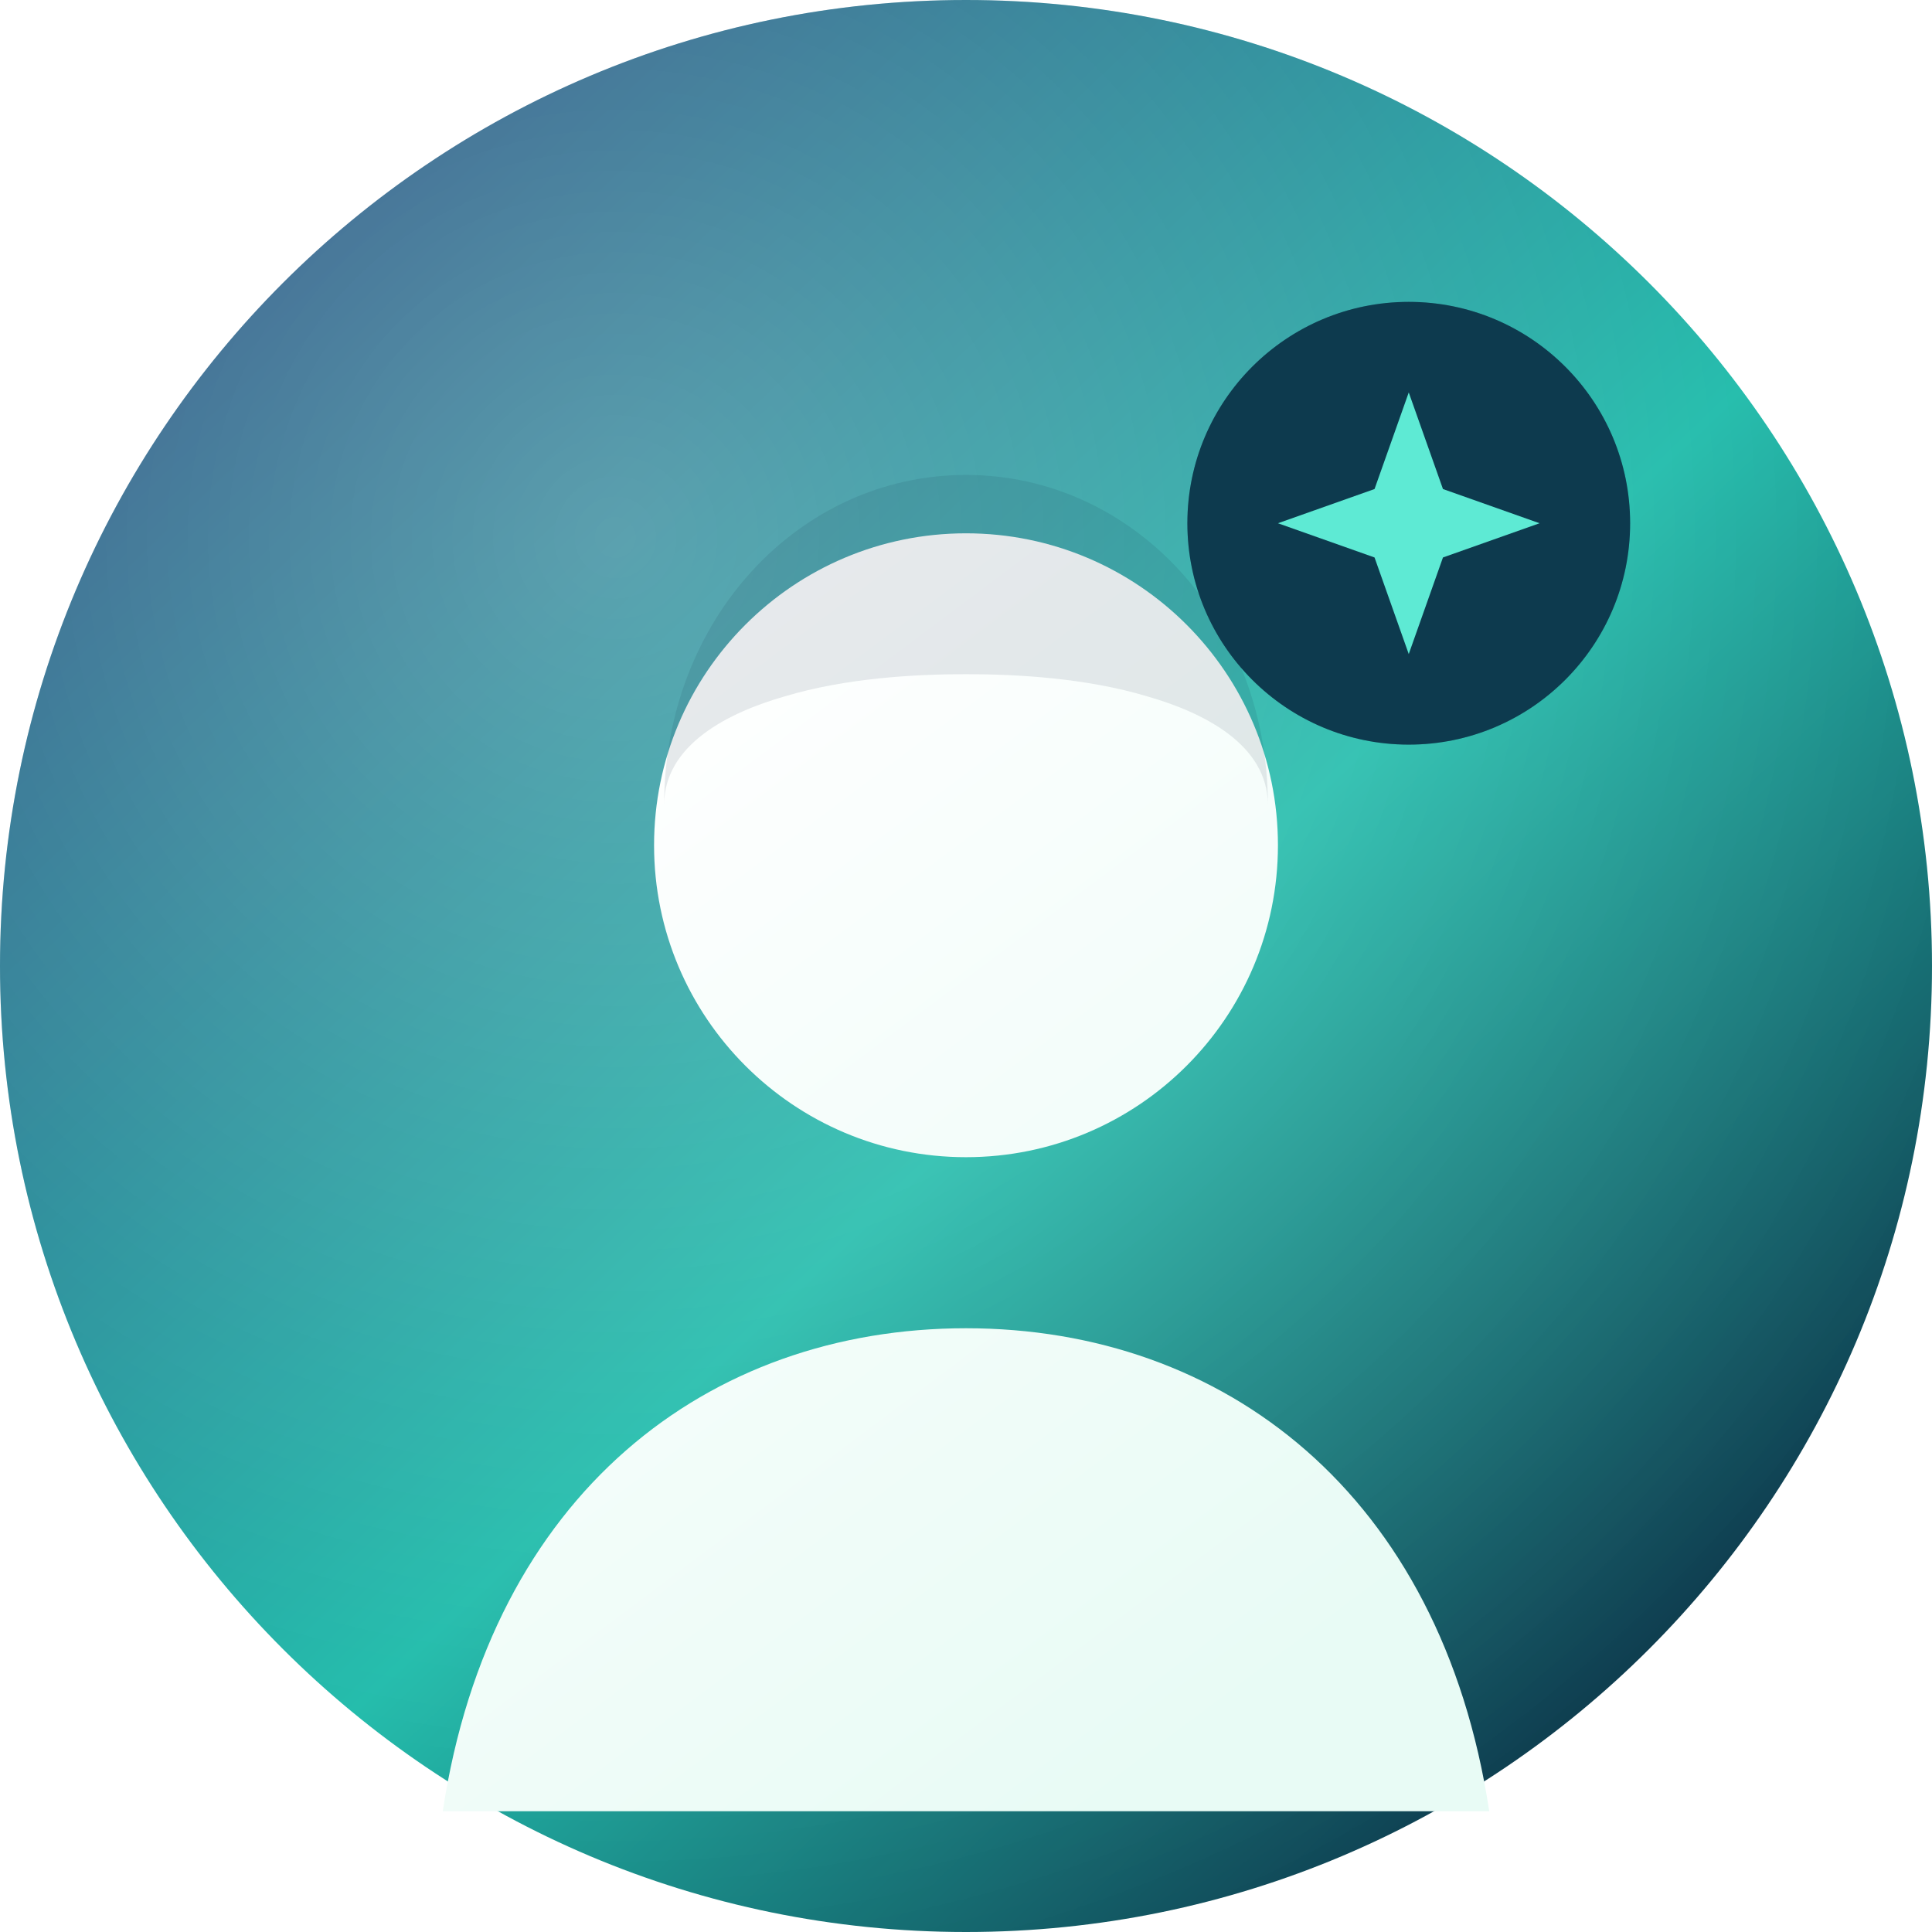
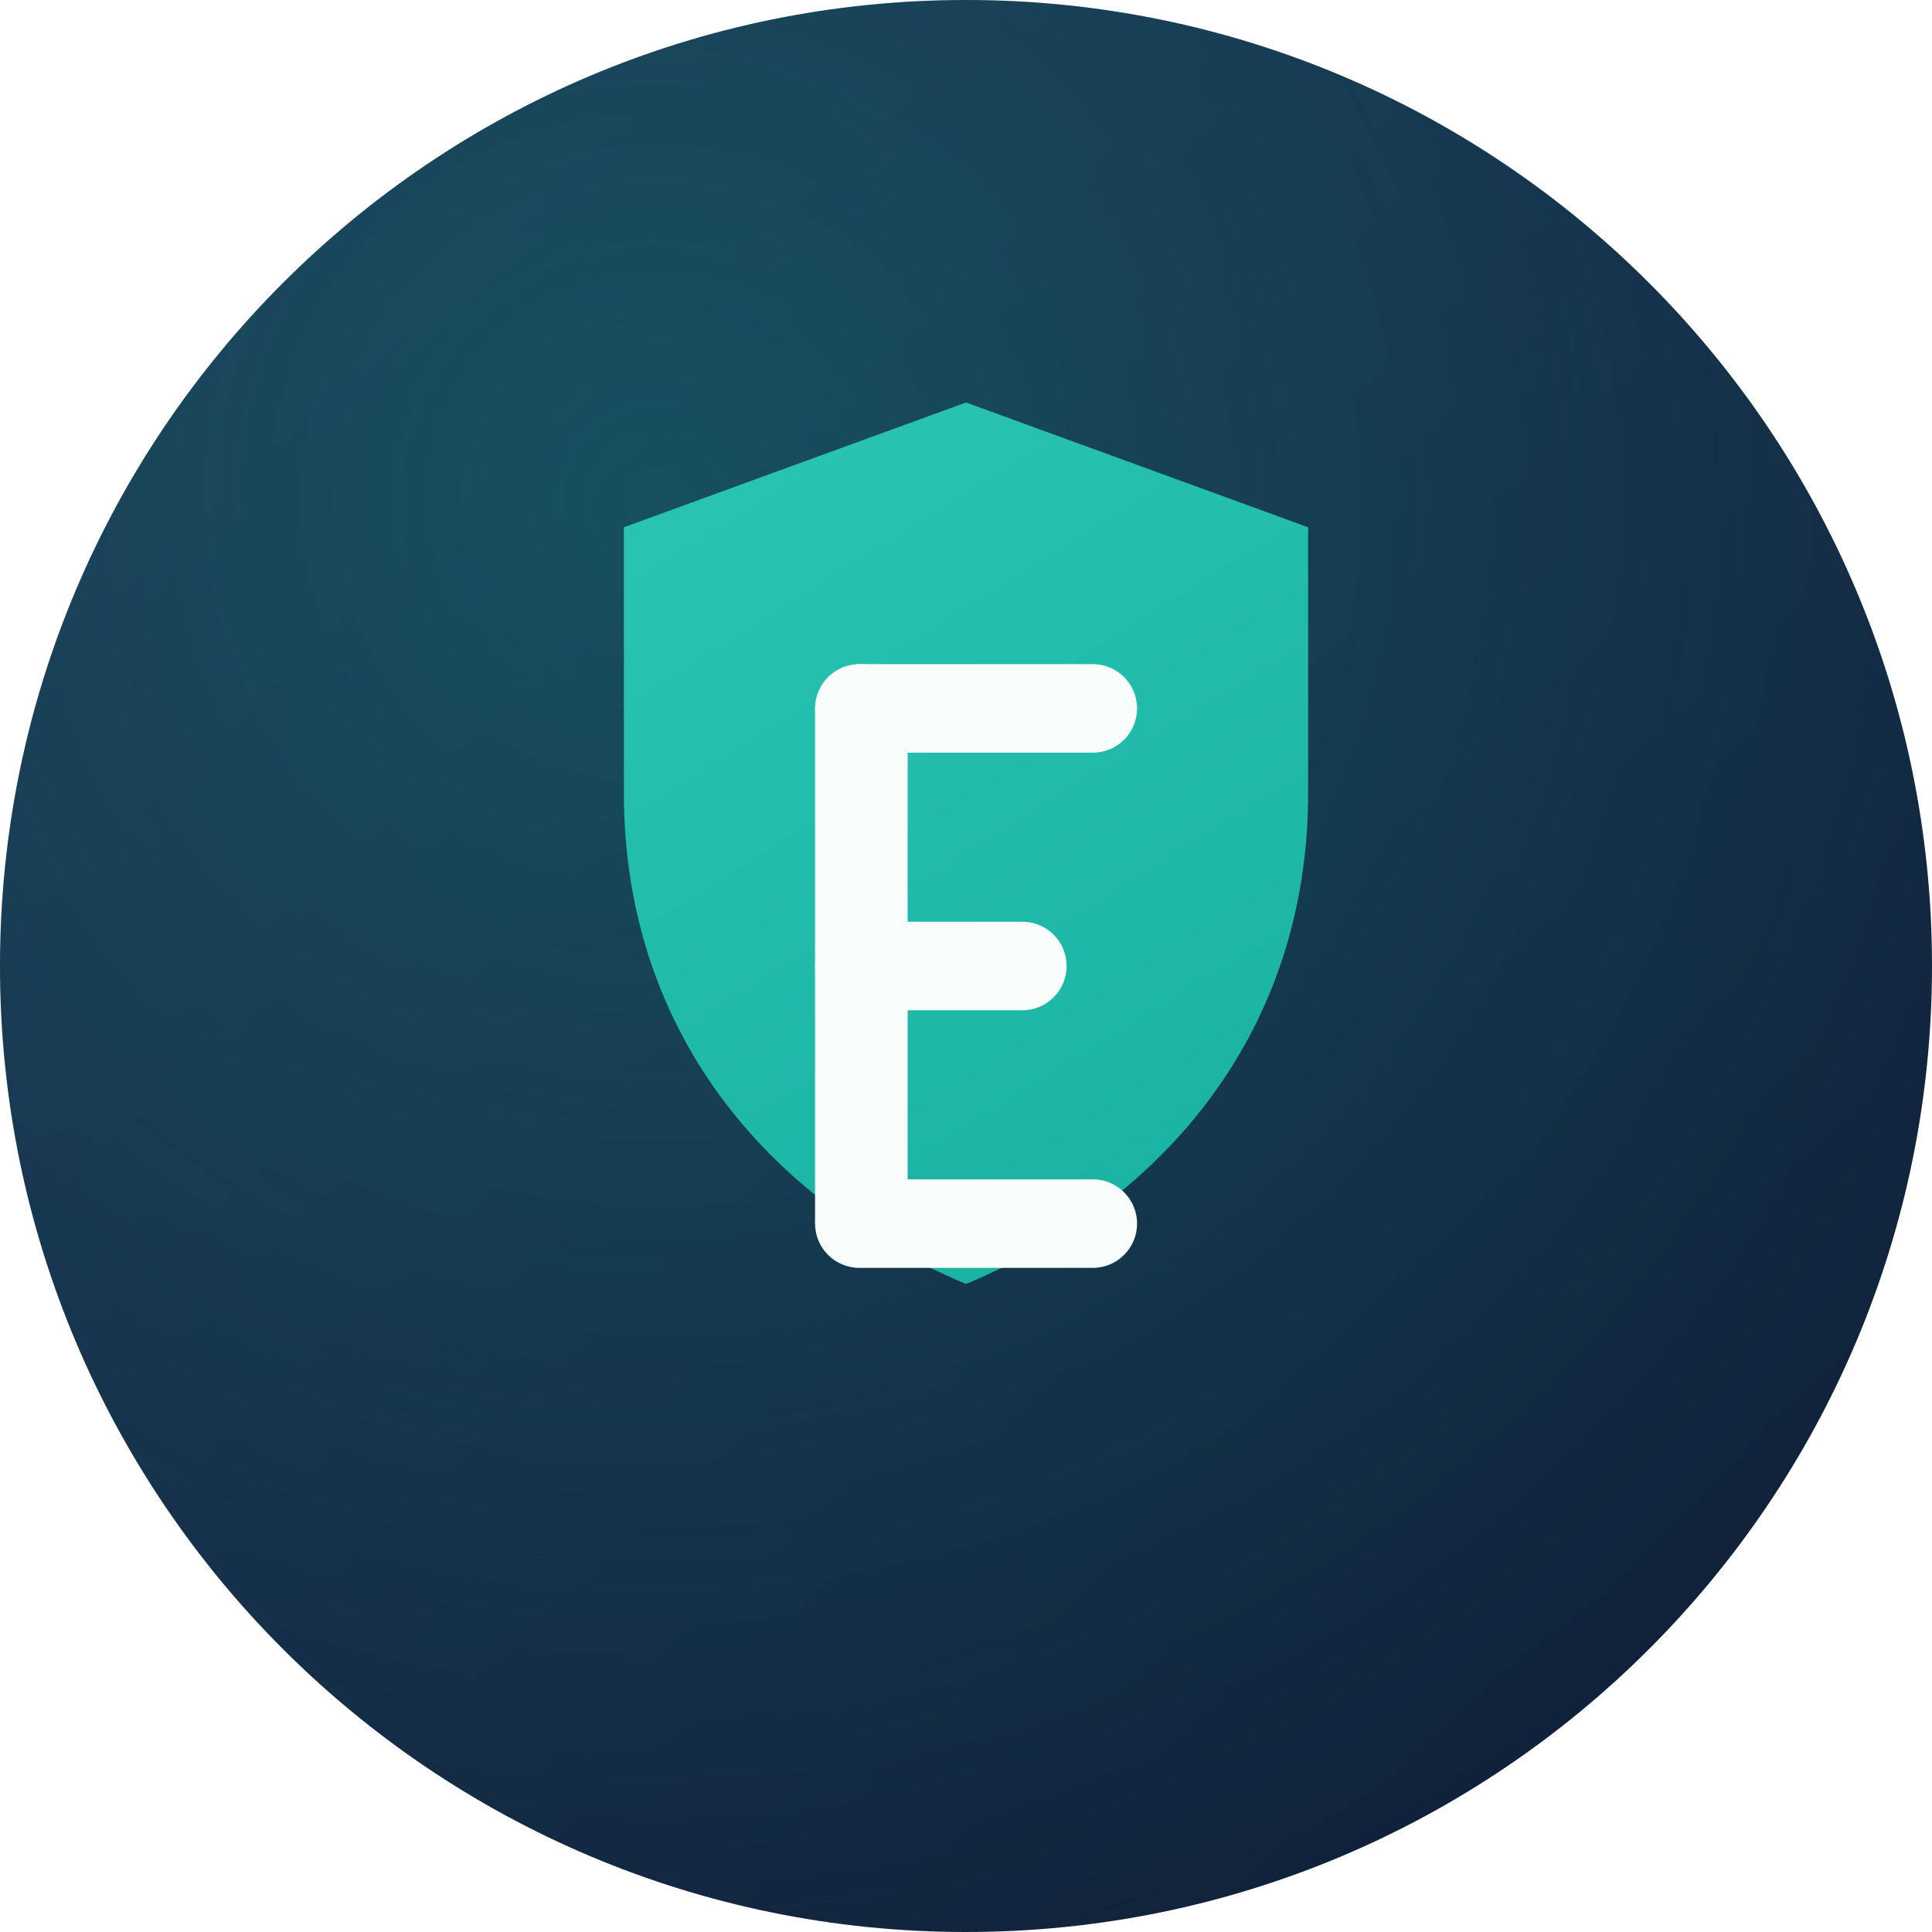
<svg xmlns="http://www.w3.org/2000/svg" width="96" height="96" viewBox="0 0 96 96" fill="none" role="img" aria-label="Ева — AI асистент на FINANS PROTECT">
  <defs>
-     <linearGradient id="evaBg" x1="8" y1="6" x2="88" y2="90" gradientUnits="userSpaceOnUse">
-       <stop stop-color="#153E75" />
-       <stop offset="0.55" stop-color="#14B8A6" />
-       <stop offset="1" stop-color="#0B1F3A" />
+     <linearGradient id="evaBg" x1="10" y1="8" x2="86" y2="90" gradientUnits="userSpaceOnUse">
+       <stop stop-color="#1B2A4A" />
+       <stop offset="1" stop-color="#0F1D36" />
    </linearGradient>
-     <radialGradient id="evaGlow" cx="0.32" cy="0.28" r="0.8">
-       <stop stop-color="#FFFFFF" stop-opacity="0.30" />
-       <stop offset="1" stop-color="#FFFFFF" stop-opacity="0" />
+     <linearGradient id="evaShield" x1="30" y1="20" x2="66" y2="78" gradientUnits="userSpaceOnUse">
+       <stop stop-color="#2DD4BF" />
+       <stop offset="1" stop-color="#14B8A6" />
+     </linearGradient>
+     <radialGradient id="evaGlow" cx="0.34" cy="0.26" r="0.85">
+       <stop stop-color="#14B8A6" stop-opacity="0.28" />
+       <stop offset="1" stop-color="#14B8A6" stop-opacity="0" />
    </radialGradient>
-     <linearGradient id="evaFace" x1="30" y1="34" x2="66" y2="82" gradientUnits="userSpaceOnUse">
-       <stop stop-color="#FFFFFF" />
-       <stop offset="1" stop-color="#E8FBF5" />
-     </linearGradient>
  </defs>
  <circle cx="48" cy="48" r="48" fill="url(#evaBg)" />
  <circle cx="48" cy="48" r="48" fill="url(#evaGlow)" />
-   <path d="M22 90c2.4-15.8 13.2-24 26-24s23.6 8.2 26 24" fill="url(#evaFace)" />
-   <circle cx="48" cy="42" r="15.5" fill="url(#evaFace)" />
-   <path d="M33 40c0-9.2 6.7-16.4 15-16.4S63 30.8 63 40c0-3-3.2-4.6-6-5.4-3-0.9-6.4-1.1-9-1.1s-6 .2-9 1.1c-2.8 .8-6 2.4-6 5.4z" fill="#0B1F3A" opacity="0.10" />
-   <g transform="translate(70 26)">
-     <circle r="11" fill="#0B1F3A" />
-     <circle r="11" fill="#14B8A6" opacity="0.18" />
-     <path d="M0 -6.5 L1.7 -1.7 L6.5 0 L1.7 1.7 L0 6.5 L-1.7 1.7 L-6.5 0 L-1.7 -1.7 Z" fill="#5EEAD4" />
+   <path d="M48 20l17 6.2v13.2c0 11.7-7 20.2-17 24.4-10-4.2-17-12.7-17-24.4V26.2L48 20z" fill="url(#evaShield)" />
+   <path d="M48 20l17 6.2v13.2c0 11.7-7 20.2-17 24.4-10-4.2-17-12.7-17-24.4V26.2L48 20z" fill="#0F1D36" opacity="0.08" />
+   <g fill="#F8FEFC">
+     <rect x="40.5" y="33" width="16" height="4.4" rx="2.2" />
+     <rect x="40.5" y="45.8" width="12.5" height="4.4" rx="2.2" />
+     <rect x="40.5" y="58.6" width="16" height="4.4" rx="2.2" />
+     <rect x="40.5" y="33" width="4.6" height="29.9" rx="2.3" />
  </g>
</svg>
